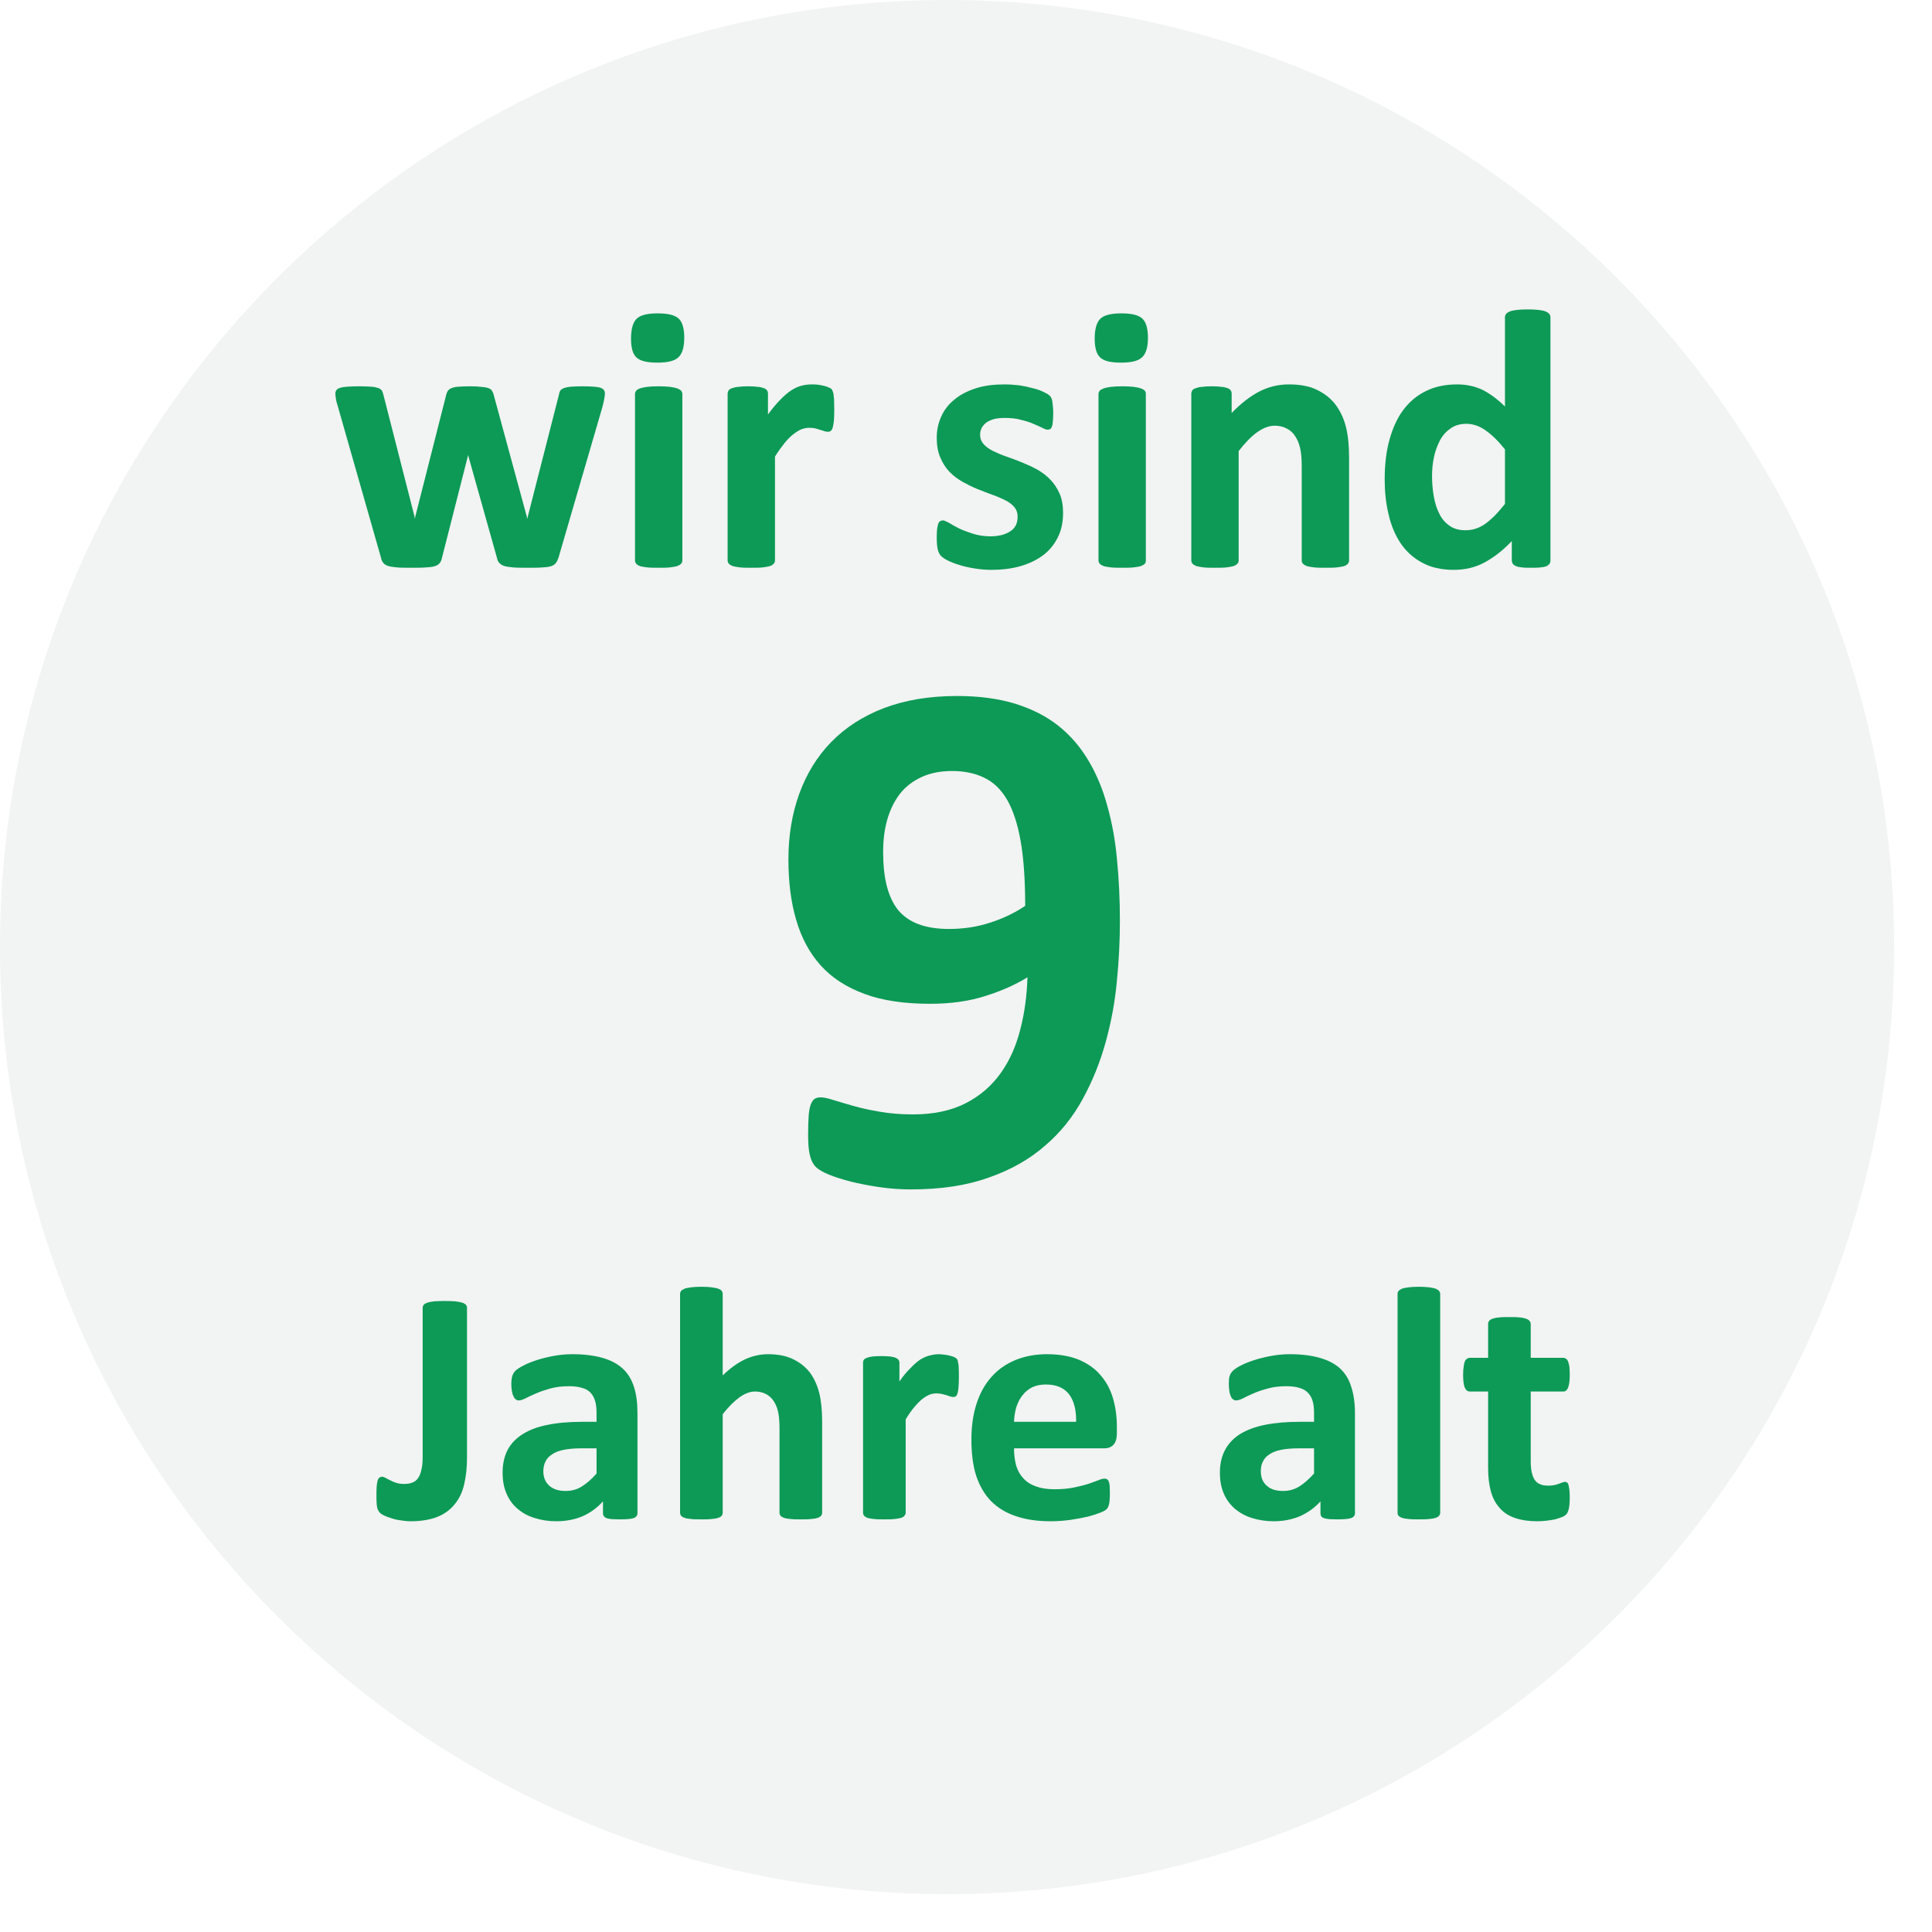
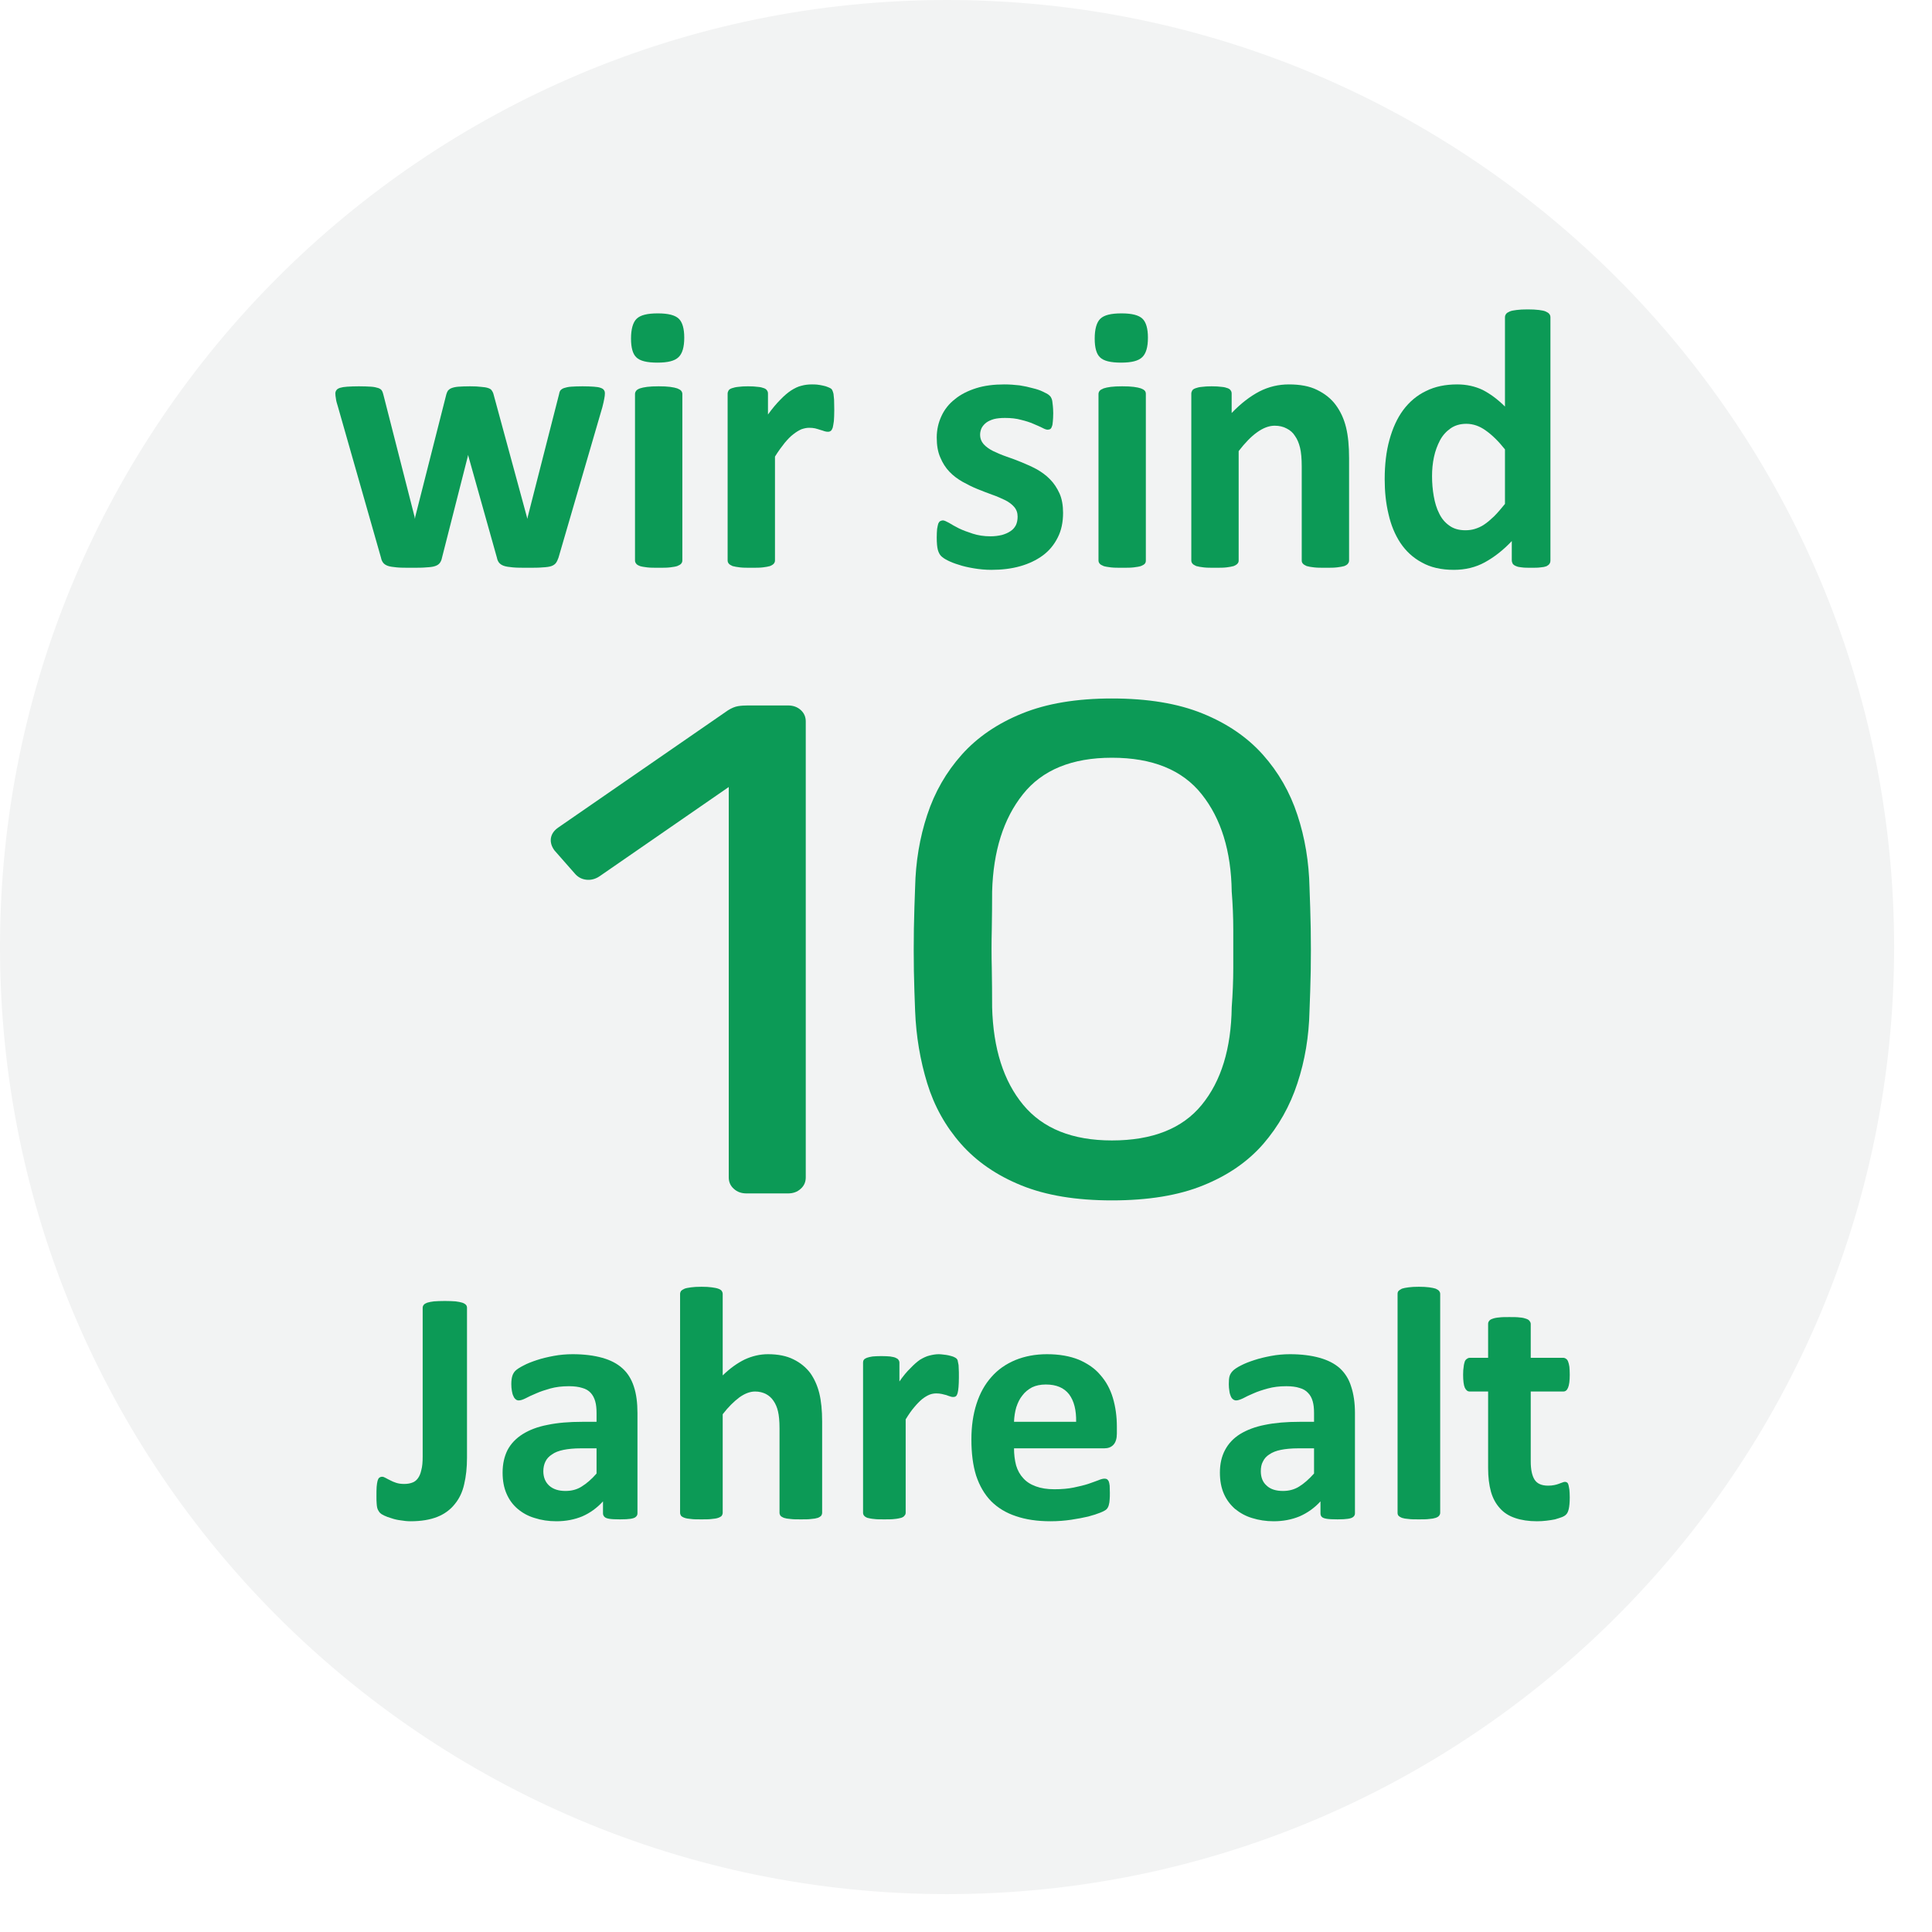
<svg xmlns="http://www.w3.org/2000/svg" width="102" height="102" viewBox="0 0 102 102" version="1.1">
  <g id="Circle/Ellipse" transform="matrix(1.886792 0 0 3.125 -50 -76.5625)">
    <path fill="#f2f3f3" fill-rule="evenodd" d="M26.5 40.5 C26.5 31.67 38.38 24.5 53 24.5 C67.62 24.5 79.5 31.67 79.5 40.5 C79.5 49.33 67.62 56.5 53 56.5 C38.38 56.5 26.5 49.33 26.5 40.5 Z" />
-   </g>
-   <g transform="matrix(1 0 0 1 39.625 32.5)">
-     <g transform="matrix(1 0 0 1 0.75 -0.125)">
-       <path fill="#0c9a56" d="M18.75 16.25 C18.75 17.27 18.7 18.33 18.59 19.43 C18.49 20.52 18.29 21.59 18 22.64 C17.71 23.69 17.31 24.69 16.79 25.64 C16.28 26.58 15.62 27.41 14.8 28.11 C13.99 28.82 13.01 29.38 11.84 29.79 C10.68 30.21 9.31 30.42 7.72 30.42 C7.17 30.42 6.61 30.38 6.06 30.3 C5.51 30.22 5 30.12 4.55 30.01 C4.1 29.89 3.71 29.77 3.39 29.64 C3.07 29.51 2.84 29.37 2.7 29.24 C2.56 29.1 2.45 28.9 2.39 28.64 C2.32 28.38 2.29 28.02 2.29 27.55 C2.29 27.12 2.3 26.78 2.32 26.52 C2.34 26.26 2.38 26.05 2.44 25.91 C2.5 25.77 2.57 25.67 2.65 25.63 C2.74 25.58 2.84 25.56 2.96 25.56 C3.12 25.56 3.34 25.61 3.62 25.7 C3.91 25.79 4.26 25.89 4.67 26.01 C5.09 26.13 5.55 26.23 6.08 26.32 C6.6 26.41 7.18 26.46 7.83 26.46 C8.92 26.46 9.85 26.26 10.61 25.87 C11.37 25.48 11.98 24.95 12.45 24.29 C12.93 23.62 13.27 22.85 13.49 21.98 C13.72 21.1 13.84 20.18 13.87 19.22 C13.26 19.6 12.53 19.93 11.67 20.2 C10.82 20.48 9.83 20.62 8.72 20.62 C7.37 20.62 6.21 20.45 5.27 20.1 C4.32 19.75 3.54 19.25 2.95 18.59 C2.36 17.93 1.93 17.13 1.66 16.19 C1.38 15.25 1.25 14.18 1.25 12.99 C1.25 11.74 1.44 10.59 1.82 9.54 C2.2 8.49 2.76 7.57 3.5 6.81 C4.25 6.04 5.17 5.44 6.29 5.01 C7.4 4.59 8.68 4.37 10.15 4.37 C11.32 4.37 12.35 4.51 13.23 4.78 C14.12 5.06 14.87 5.44 15.51 5.95 C16.14 6.45 16.67 7.07 17.09 7.78 C17.52 8.5 17.85 9.3 18.09 10.19 C18.34 11.07 18.51 12.02 18.6 13.04 C18.7 14.07 18.75 15.13 18.75 16.25 Z M13.75 15.45 C13.75 14.09 13.67 12.95 13.51 12.03 C13.35 11.12 13.11 10.39 12.79 9.84 C12.47 9.29 12.06 8.91 11.58 8.68 C11.1 8.45 10.54 8.33 9.9 8.33 C9.27 8.33 8.73 8.44 8.28 8.65 C7.82 8.86 7.44 9.15 7.14 9.53 C6.84 9.92 6.62 10.37 6.47 10.89 C6.32 11.41 6.25 11.98 6.25 12.6 C6.25 13.28 6.31 13.87 6.44 14.39 C6.57 14.9 6.77 15.33 7.04 15.67 C7.32 16 7.67 16.25 8.12 16.42 C8.56 16.58 9.09 16.67 9.72 16.67 C10.49 16.67 11.23 16.56 11.92 16.33 C12.6 16.11 13.22 15.81 13.75 15.45 Z" />
-     </g>
  </g>
  <g transform="matrix(1 0 0 1 17.375 14.875)">
    <path fill="#0c9a56" d="M14.56 5.9 C14.56 5.97 14.55 6.06 14.53 6.16 C14.51 6.27 14.48 6.42 14.43 6.61 L12.11 14.57 C12.07 14.68 12.03 14.77 11.98 14.84 C11.93 14.91 11.85 14.97 11.74 15.01 C11.63 15.05 11.47 15.07 11.27 15.08 C11.07 15.1 10.81 15.1 10.49 15.1 C10.17 15.1 9.91 15.1 9.7 15.08 C9.5 15.06 9.34 15.04 9.23 15 C9.11 14.96 9.03 14.9 8.97 14.83 C8.92 14.76 8.88 14.68 8.86 14.57 L7.36 9.23 L7.34 9.14 L7.32 9.23 L5.96 14.57 C5.94 14.68 5.9 14.77 5.85 14.84 C5.8 14.91 5.72 14.97 5.6 15.01 C5.49 15.05 5.33 15.07 5.13 15.08 C4.93 15.1 4.67 15.1 4.35 15.1 C4.03 15.1 3.76 15.1 3.57 15.08 C3.37 15.06 3.21 15.04 3.1 15 C2.99 14.96 2.9 14.9 2.85 14.83 C2.8 14.76 2.76 14.68 2.74 14.57 L0.47 6.61 C0.41 6.42 0.37 6.28 0.36 6.17 C0.34 6.06 0.33 5.97 0.33 5.9 C0.33 5.83 0.35 5.77 0.39 5.72 C0.42 5.67 0.49 5.63 0.58 5.6 C0.68 5.57 0.8 5.55 0.96 5.54 C1.12 5.53 1.33 5.52 1.57 5.52 C1.83 5.52 2.04 5.53 2.21 5.54 C2.37 5.55 2.5 5.58 2.59 5.61 C2.68 5.64 2.75 5.69 2.78 5.74 C2.82 5.8 2.84 5.87 2.86 5.94 L4.51 12.4 L4.53 12.52 L4.55 12.4 L6.19 5.94 C6.21 5.87 6.24 5.8 6.28 5.74 C6.33 5.69 6.39 5.64 6.48 5.61 C6.56 5.58 6.68 5.55 6.84 5.54 C6.99 5.53 7.19 5.52 7.44 5.52 C7.68 5.52 7.88 5.53 8.03 5.55 C8.18 5.56 8.3 5.58 8.39 5.61 C8.48 5.64 8.55 5.68 8.58 5.73 C8.62 5.78 8.65 5.84 8.67 5.9 L10.44 12.41 L10.47 12.52 L10.49 12.4 L12.14 5.94 C12.15 5.87 12.17 5.8 12.21 5.74 C12.25 5.69 12.32 5.64 12.41 5.61 C12.5 5.58 12.63 5.55 12.78 5.54 C12.94 5.53 13.14 5.52 13.38 5.52 C13.62 5.52 13.82 5.53 13.97 5.54 C14.13 5.55 14.25 5.57 14.33 5.6 C14.42 5.63 14.48 5.67 14.51 5.72 C14.55 5.77 14.56 5.83 14.56 5.9 Z" />
    <path fill="#0c9a56" d="M18.65 14.71 C18.65 14.78 18.63 14.83 18.59 14.88 C18.55 14.93 18.48 14.97 18.38 15.01 C18.29 15.04 18.16 15.06 18 15.08 C17.84 15.1 17.64 15.1 17.4 15.1 C17.15 15.1 16.95 15.1 16.79 15.08 C16.63 15.06 16.5 15.04 16.41 15.01 C16.31 14.97 16.24 14.93 16.21 14.88 C16.17 14.83 16.15 14.78 16.15 14.71 L16.15 5.93 C16.15 5.87 16.17 5.81 16.21 5.76 C16.24 5.71 16.31 5.67 16.41 5.63 C16.5 5.6 16.63 5.57 16.79 5.55 C16.95 5.53 17.15 5.52 17.4 5.52 C17.64 5.52 17.84 5.53 18 5.55 C18.16 5.57 18.29 5.6 18.38 5.63 C18.48 5.67 18.55 5.71 18.59 5.76 C18.63 5.81 18.65 5.87 18.65 5.93 Z M18.75 2.95 C18.75 3.45 18.65 3.79 18.45 3.98 C18.25 4.18 17.88 4.27 17.33 4.27 C16.78 4.27 16.41 4.18 16.22 3.99 C16.03 3.81 15.94 3.48 15.94 3 C15.94 2.5 16.04 2.15 16.23 1.96 C16.43 1.76 16.8 1.67 17.35 1.67 C17.9 1.67 18.26 1.76 18.46 1.95 C18.65 2.13 18.75 2.47 18.75 2.95 Z" />
    <path fill="#0c9a56" d="M26.67 6.78 C26.67 7.01 26.66 7.2 26.65 7.35 C26.63 7.5 26.61 7.61 26.59 7.7 C26.56 7.78 26.53 7.84 26.49 7.87 C26.44 7.91 26.39 7.92 26.33 7.92 C26.27 7.92 26.22 7.91 26.15 7.89 C26.09 7.87 26.01 7.84 25.93 7.82 C25.85 7.79 25.76 7.77 25.66 7.74 C25.57 7.72 25.46 7.71 25.34 7.71 C25.21 7.71 25.07 7.74 24.93 7.79 C24.8 7.85 24.66 7.93 24.51 8.05 C24.36 8.16 24.21 8.32 24.05 8.51 C23.89 8.71 23.72 8.94 23.54 9.23 L23.54 14.71 C23.54 14.78 23.52 14.83 23.48 14.88 C23.44 14.93 23.37 14.97 23.28 15.01 C23.18 15.04 23.06 15.06 22.9 15.08 C22.74 15.1 22.54 15.1 22.29 15.1 C22.05 15.1 21.84 15.1 21.69 15.08 C21.53 15.06 21.4 15.04 21.3 15.01 C21.21 14.97 21.14 14.93 21.1 14.88 C21.06 14.83 21.04 14.78 21.04 14.71 L21.04 5.91 C21.04 5.85 21.06 5.79 21.09 5.74 C21.12 5.69 21.18 5.65 21.27 5.62 C21.36 5.59 21.47 5.56 21.6 5.55 C21.74 5.53 21.91 5.52 22.11 5.52 C22.32 5.52 22.5 5.53 22.64 5.55 C22.78 5.56 22.88 5.59 22.96 5.62 C23.04 5.65 23.09 5.69 23.12 5.74 C23.16 5.79 23.17 5.85 23.17 5.91 L23.17 7.01 C23.4 6.69 23.62 6.43 23.82 6.23 C24.02 6.02 24.21 5.86 24.39 5.74 C24.58 5.62 24.76 5.53 24.94 5.49 C25.12 5.44 25.3 5.42 25.49 5.42 C25.57 5.42 25.66 5.42 25.76 5.43 C25.86 5.44 25.96 5.46 26.06 5.48 C26.17 5.5 26.26 5.53 26.33 5.56 C26.41 5.59 26.47 5.62 26.51 5.65 C26.54 5.68 26.57 5.72 26.58 5.76 C26.6 5.8 26.61 5.85 26.63 5.92 C26.64 5.98 26.65 6.09 26.66 6.22 C26.66 6.36 26.67 6.54 26.67 6.78 Z" />
    <path fill="#0c9a56" d="M38.75 12.2 C38.75 12.69 38.66 13.13 38.47 13.5 C38.28 13.88 38.02 14.2 37.68 14.45 C37.34 14.7 36.94 14.89 36.48 15.02 C36.02 15.15 35.51 15.21 34.97 15.21 C34.65 15.21 34.33 15.18 34.04 15.13 C33.74 15.08 33.47 15.02 33.24 14.94 C33 14.87 32.81 14.79 32.65 14.71 C32.49 14.63 32.38 14.55 32.31 14.48 C32.24 14.41 32.18 14.3 32.14 14.16 C32.1 14.01 32.08 13.79 32.08 13.5 C32.08 13.32 32.09 13.16 32.1 13.05 C32.12 12.93 32.14 12.84 32.16 12.77 C32.19 12.71 32.22 12.66 32.26 12.64 C32.3 12.62 32.35 12.6 32.41 12.6 C32.48 12.6 32.58 12.65 32.73 12.73 C32.87 12.82 33.04 12.91 33.25 13.02 C33.46 13.12 33.7 13.21 33.98 13.3 C34.26 13.39 34.57 13.44 34.92 13.44 C35.15 13.44 35.34 13.41 35.52 13.37 C35.69 13.32 35.84 13.26 35.97 13.17 C36.1 13.09 36.19 12.98 36.26 12.85 C36.32 12.72 36.35 12.57 36.35 12.4 C36.35 12.2 36.29 12.03 36.17 11.89 C36.05 11.75 35.89 11.63 35.69 11.53 C35.48 11.43 35.26 11.33 35 11.24 C34.75 11.15 34.49 11.05 34.22 10.94 C33.95 10.83 33.69 10.7 33.44 10.56 C33.18 10.41 32.95 10.24 32.75 10.03 C32.55 9.82 32.39 9.57 32.27 9.28 C32.14 8.99 32.08 8.64 32.08 8.23 C32.08 7.81 32.17 7.43 32.33 7.09 C32.49 6.74 32.73 6.44 33.04 6.2 C33.34 5.95 33.72 5.76 34.16 5.62 C34.6 5.48 35.1 5.42 35.65 5.42 C35.92 5.42 36.19 5.44 36.45 5.47 C36.71 5.51 36.94 5.56 37.15 5.62 C37.36 5.67 37.54 5.73 37.68 5.8 C37.82 5.87 37.93 5.92 37.99 5.97 C38.05 6.02 38.1 6.07 38.12 6.12 C38.15 6.17 38.17 6.23 38.18 6.3 C38.19 6.36 38.2 6.45 38.21 6.55 C38.22 6.66 38.23 6.78 38.23 6.94 C38.23 7.12 38.22 7.26 38.21 7.37 C38.2 7.49 38.19 7.58 38.16 7.64 C38.14 7.71 38.11 7.75 38.07 7.78 C38.03 7.8 37.98 7.81 37.93 7.81 C37.87 7.81 37.78 7.78 37.65 7.71 C37.53 7.65 37.37 7.58 37.18 7.5 C37 7.42 36.78 7.35 36.53 7.29 C36.28 7.22 36 7.19 35.68 7.19 C35.46 7.19 35.26 7.21 35.1 7.25 C34.93 7.3 34.8 7.36 34.69 7.44 C34.59 7.52 34.51 7.61 34.45 7.72 C34.4 7.83 34.37 7.95 34.37 8.07 C34.37 8.28 34.44 8.44 34.56 8.58 C34.69 8.72 34.86 8.84 35.06 8.94 C35.27 9.04 35.5 9.14 35.76 9.23 C36.03 9.32 36.29 9.42 36.56 9.53 C36.83 9.64 37.1 9.76 37.36 9.9 C37.62 10.05 37.86 10.22 38.06 10.43 C38.27 10.64 38.43 10.89 38.56 11.17 C38.69 11.46 38.75 11.81 38.75 12.2 Z" />
    <path fill="#0c9a56" d="M43.12 14.71 C43.12 14.78 43.11 14.83 43.07 14.88 C43.03 14.93 42.96 14.97 42.86 15.01 C42.77 15.04 42.64 15.06 42.48 15.08 C42.32 15.1 42.12 15.1 41.87 15.1 C41.63 15.1 41.43 15.1 41.27 15.08 C41.11 15.06 40.98 15.04 40.89 15.01 C40.79 14.97 40.72 14.93 40.68 14.88 C40.64 14.83 40.62 14.78 40.62 14.71 L40.62 5.93 C40.62 5.87 40.64 5.81 40.68 5.76 C40.72 5.71 40.79 5.67 40.89 5.63 C40.98 5.6 41.11 5.57 41.27 5.55 C41.43 5.53 41.63 5.52 41.87 5.52 C42.12 5.52 42.32 5.53 42.48 5.55 C42.64 5.57 42.77 5.6 42.86 5.63 C42.96 5.67 43.03 5.71 43.07 5.76 C43.11 5.81 43.12 5.87 43.12 5.93 Z M43.23 2.95 C43.23 3.45 43.13 3.79 42.93 3.98 C42.73 4.18 42.36 4.27 41.81 4.27 C41.26 4.27 40.89 4.18 40.7 3.99 C40.51 3.81 40.42 3.48 40.42 3 C40.42 2.5 40.52 2.15 40.71 1.96 C40.91 1.76 41.28 1.67 41.83 1.67 C42.38 1.67 42.74 1.76 42.94 1.95 C43.13 2.13 43.23 2.47 43.23 2.95 Z" />
    <path fill="#0c9a56" d="M53.85 14.71 C53.85 14.78 53.83 14.83 53.79 14.88 C53.76 14.93 53.69 14.97 53.6 15.01 C53.5 15.04 53.37 15.06 53.21 15.08 C53.05 15.1 52.85 15.1 52.61 15.1 C52.36 15.1 52.16 15.1 52 15.08 C51.83 15.06 51.71 15.04 51.61 15.01 C51.52 14.97 51.45 14.93 51.41 14.88 C51.37 14.84 51.35 14.78 51.35 14.72 L51.35 9.76 C51.35 9.34 51.32 9 51.26 8.76 C51.2 8.52 51.12 8.32 51 8.15 C50.89 7.97 50.74 7.84 50.56 7.75 C50.38 7.65 50.16 7.6 49.92 7.6 C49.62 7.6 49.31 7.72 48.99 7.95 C48.68 8.17 48.36 8.5 48.02 8.94 L48.02 14.72 C48.02 14.78 48 14.84 47.96 14.88 C47.92 14.93 47.85 14.97 47.76 15.01 C47.66 15.04 47.53 15.06 47.38 15.08 C47.22 15.1 47.02 15.1 46.77 15.1 C46.53 15.1 46.32 15.1 46.17 15.08 C46.01 15.06 45.88 15.04 45.78 15.01 C45.69 14.97 45.62 14.93 45.58 14.88 C45.54 14.83 45.52 14.78 45.52 14.71 L45.52 5.91 C45.52 5.85 45.54 5.79 45.57 5.74 C45.6 5.69 45.66 5.65 45.75 5.62 C45.83 5.59 45.94 5.56 46.08 5.55 C46.22 5.53 46.39 5.52 46.59 5.52 C46.8 5.52 46.98 5.53 47.12 5.55 C47.26 5.56 47.36 5.59 47.44 5.62 C47.52 5.65 47.57 5.69 47.6 5.74 C47.64 5.79 47.65 5.85 47.65 5.91 L47.65 6.93 C48.13 6.43 48.62 6.05 49.12 5.79 C49.61 5.54 50.13 5.42 50.67 5.42 C51.26 5.42 51.76 5.51 52.16 5.71 C52.57 5.91 52.9 6.17 53.15 6.51 C53.4 6.85 53.58 7.24 53.69 7.69 C53.8 8.14 53.85 8.68 53.85 9.31 Z" />
    <path fill="#0c9a56" d="M64.48 14.71 C64.48 14.79 64.46 14.85 64.43 14.89 C64.4 14.94 64.34 14.98 64.27 15.02 C64.19 15.05 64.09 15.07 63.96 15.08 C63.83 15.1 63.66 15.1 63.47 15.1 C63.27 15.1 63.1 15.1 62.97 15.08 C62.85 15.07 62.74 15.05 62.66 15.01 C62.58 14.98 62.53 14.94 62.49 14.89 C62.46 14.83 62.44 14.77 62.44 14.7 L62.44 13.69 C61.99 14.17 61.51 14.54 61.02 14.81 C60.53 15.08 59.98 15.21 59.38 15.21 C58.71 15.21 58.15 15.08 57.69 14.82 C57.22 14.57 56.85 14.22 56.56 13.79 C56.27 13.35 56.06 12.84 55.93 12.26 C55.79 11.68 55.73 11.07 55.73 10.43 C55.73 9.66 55.81 8.96 55.98 8.35 C56.15 7.73 56.39 7.2 56.71 6.77 C57.03 6.34 57.43 6 57.91 5.77 C58.39 5.53 58.94 5.42 59.56 5.42 C60.05 5.42 60.5 5.52 60.9 5.71 C61.29 5.91 61.69 6.2 62.08 6.59 L62.08 1.88 C62.08 1.81 62.1 1.75 62.14 1.7 C62.17 1.65 62.24 1.61 62.33 1.57 C62.42 1.53 62.54 1.51 62.7 1.49 C62.85 1.47 63.04 1.46 63.28 1.46 C63.52 1.46 63.71 1.47 63.87 1.49 C64.02 1.51 64.14 1.53 64.23 1.57 C64.32 1.61 64.38 1.65 64.42 1.7 C64.46 1.75 64.48 1.81 64.48 1.88 Z M62.08 8.85 C61.73 8.41 61.39 8.08 61.06 7.85 C60.74 7.62 60.4 7.5 60.04 7.5 C59.72 7.5 59.44 7.58 59.21 7.74 C58.98 7.9 58.79 8.11 58.65 8.37 C58.51 8.64 58.4 8.93 58.33 9.26 C58.26 9.59 58.23 9.92 58.23 10.26 C58.23 10.63 58.26 10.98 58.32 11.32 C58.38 11.66 58.47 11.97 58.61 12.24 C58.74 12.51 58.92 12.72 59.15 12.88 C59.37 13.04 59.65 13.12 59.99 13.12 C60.16 13.12 60.33 13.1 60.49 13.05 C60.65 13 60.82 12.93 60.98 12.82 C61.15 12.71 61.32 12.56 61.5 12.39 C61.68 12.21 61.87 11.99 62.08 11.73 Z" />
  </g>
+   <path transform="matrix(0.586706 0 0 0.525761 28.08367 28.59557)" fill="#0c9a56" d="M19.32 65.45 C18.85 65.45 18.47 65.3 18.17 64.99 C17.86 64.69 17.71 64.3 17.71 63.84 L17.71 24.64 L6.09 33.6 C5.72 33.88 5.32 34 4.9 33.95 C4.48 33.9 4.13 33.69 3.85 33.32 L2.03 31.01 C1.75 30.59 1.65 30.17 1.71 29.75 C1.78 29.33 2.01 28.98 2.38 28.7 L17.64 16.94 C17.97 16.71 18.27 16.57 18.55 16.52 C18.83 16.47 19.13 16.45 19.46 16.45 L23.03 16.45 C23.5 16.45 23.88 16.6 24.18 16.9 C24.49 17.21 24.64 17.59 24.64 18.06 L24.64 63.84 C24.64 64.3 24.49 64.69 24.18 64.99 C23.88 65.3 23.5 65.45 23.03 65.45 Z M52.19 66.15 C48.97 66.15 46.25 65.65 44.03 64.64 C41.82 63.64 40.01 62.25 38.61 60.48 C37.21 58.71 36.2 56.68 35.57 54.39 C34.94 52.1 34.57 49.68 34.48 47.11 C34.43 45.85 34.4 44.52 34.37 43.12 C34.35 41.72 34.35 40.29 34.37 38.85 C34.4 37.4 34.43 36.03 34.48 34.72 C34.53 32.16 34.89 29.73 35.57 27.44 C36.24 25.16 37.28 23.14 38.68 21.39 C40.08 19.64 41.89 18.26 44.1 17.26 C46.32 16.25 49.02 15.75 52.19 15.75 C55.41 15.75 58.13 16.25 60.35 17.26 C62.56 18.26 64.37 19.64 65.77 21.39 C67.17 23.14 68.21 25.16 68.88 27.44 C69.56 29.73 69.92 32.16 69.97 34.72 C70.02 36.03 70.05 37.4 70.08 38.85 C70.1 40.29 70.1 41.72 70.08 43.12 C70.05 44.52 70.02 45.85 69.97 47.11 C69.92 49.68 69.56 52.1 68.88 54.39 C68.21 56.68 67.18 58.71 65.81 60.48 C64.43 62.25 62.63 63.64 60.41 64.64 C58.2 65.65 55.45 66.15 52.19 66.15 Z M52.19 60.13 C55.83 60.13 58.53 58.94 60.27 56.56 C62.02 54.18 62.92 50.91 62.97 46.76 C63.06 45.41 63.11 44.09 63.11 42.81 C63.11 41.52 63.11 40.24 63.11 38.95 C63.11 37.67 63.06 36.4 62.97 35.14 C62.92 31.08 62.02 27.82 60.27 25.37 C58.53 22.92 55.83 21.7 52.19 21.7 C48.6 21.7 45.92 22.92 44.18 25.37 C42.43 27.82 41.51 31.08 41.41 35.14 C41.41 36.4 41.4 37.67 41.38 38.95 C41.35 40.24 41.35 41.52 41.38 42.81 C41.4 44.09 41.41 45.41 41.41 46.76 C41.51 50.91 42.44 54.18 44.21 56.56 C45.98 58.94 48.64 60.13 52.19 60.13 Z" />
  <g transform="matrix(1 0 0 1 19.875 66.625)">
    <path fill="#0c9a56" d="M4.78 10.34 C4.78 10.86 4.73 11.32 4.63 11.74 C4.54 12.15 4.37 12.5 4.13 12.79 C3.9 13.08 3.59 13.31 3.21 13.46 C2.83 13.61 2.36 13.69 1.8 13.69 C1.62 13.69 1.45 13.67 1.27 13.64 C1.1 13.62 0.93 13.58 0.79 13.53 C0.64 13.49 0.52 13.44 0.41 13.39 C0.3 13.34 0.23 13.29 0.2 13.26 C0.16 13.22 0.13 13.18 0.11 13.14 C0.08 13.1 0.06 13.05 0.04 12.98 C0.03 12.92 0.01 12.83 0.01 12.74 C0 12.64 0 12.52 0 12.37 C0 12.17 0 12.01 0.01 11.87 C0.02 11.74 0.04 11.63 0.06 11.55 C0.08 11.48 0.11 11.42 0.15 11.39 C0.19 11.36 0.24 11.34 0.3 11.34 C0.35 11.34 0.41 11.36 0.48 11.4 C0.56 11.44 0.64 11.49 0.73 11.53 C0.82 11.58 0.92 11.62 1.04 11.66 C1.16 11.7 1.3 11.72 1.46 11.72 C1.62 11.72 1.76 11.7 1.89 11.65 C2.01 11.61 2.11 11.53 2.19 11.42 C2.27 11.31 2.33 11.17 2.37 10.98 C2.42 10.8 2.44 10.57 2.44 10.28 L2.44 2.42 C2.44 2.36 2.46 2.31 2.5 2.26 C2.53 2.22 2.6 2.18 2.68 2.15 C2.77 2.12 2.89 2.1 3.04 2.08 C3.2 2.07 3.38 2.06 3.61 2.06 C3.83 2.06 4.02 2.07 4.17 2.08 C4.32 2.1 4.44 2.12 4.53 2.15 C4.62 2.18 4.68 2.22 4.72 2.26 C4.76 2.3 4.78 2.36 4.78 2.41 Z" />
    <path fill="#0c9a56" d="M13.78 13.27 C13.78 13.35 13.75 13.41 13.69 13.46 C13.64 13.51 13.54 13.54 13.42 13.56 C13.29 13.58 13.11 13.59 12.86 13.59 C12.6 13.59 12.41 13.58 12.29 13.56 C12.17 13.54 12.09 13.51 12.04 13.46 C11.99 13.41 11.96 13.35 11.96 13.27 L11.96 12.64 C11.64 12.99 11.28 13.25 10.87 13.43 C10.46 13.6 10 13.69 9.5 13.69 C9.08 13.69 8.7 13.63 8.36 13.52 C8.01 13.42 7.71 13.25 7.46 13.04 C7.2 12.82 7.01 12.56 6.87 12.24 C6.73 11.92 6.66 11.55 6.66 11.12 C6.66 10.66 6.75 10.27 6.92 9.93 C7.1 9.59 7.37 9.31 7.72 9.09 C8.07 8.87 8.51 8.7 9.04 8.6 C9.56 8.49 10.17 8.44 10.86 8.44 L11.62 8.44 L11.62 7.98 C11.62 7.74 11.6 7.53 11.55 7.36 C11.5 7.18 11.42 7.03 11.31 6.91 C11.2 6.79 11.05 6.7 10.86 6.65 C10.67 6.59 10.44 6.56 10.16 6.56 C9.8 6.56 9.47 6.6 9.18 6.68 C8.9 6.76 8.65 6.84 8.43 6.94 C8.21 7.03 8.02 7.12 7.87 7.2 C7.73 7.27 7.61 7.31 7.51 7.31 C7.45 7.31 7.39 7.29 7.35 7.25 C7.3 7.21 7.26 7.16 7.23 7.08 C7.19 7.01 7.17 6.92 7.15 6.81 C7.13 6.7 7.12 6.58 7.12 6.45 C7.12 6.27 7.14 6.13 7.17 6.03 C7.2 5.93 7.25 5.83 7.33 5.75 C7.41 5.67 7.56 5.57 7.76 5.47 C7.96 5.36 8.2 5.27 8.47 5.18 C8.74 5.09 9.04 5.02 9.36 4.96 C9.68 4.9 10.02 4.87 10.36 4.87 C10.97 4.87 11.49 4.94 11.92 5.06 C12.35 5.18 12.7 5.36 12.98 5.61 C13.26 5.86 13.46 6.18 13.59 6.58 C13.72 6.97 13.78 7.44 13.78 7.98 Z M11.62 9.84 L10.79 9.84 C10.43 9.84 10.13 9.87 9.88 9.92 C9.63 9.97 9.42 10.05 9.27 10.16 C9.11 10.26 8.99 10.39 8.92 10.54 C8.85 10.68 8.81 10.86 8.81 11.05 C8.81 11.37 8.92 11.63 9.12 11.81 C9.33 12 9.62 12.09 9.98 12.09 C10.29 12.09 10.58 12.02 10.83 11.86 C11.09 11.7 11.36 11.47 11.62 11.17 Z" />
    <path fill="#0c9a56" d="M23.53 13.24 C23.53 13.3 23.51 13.35 23.48 13.4 C23.44 13.44 23.38 13.48 23.3 13.51 C23.21 13.54 23.1 13.56 22.95 13.57 C22.81 13.59 22.63 13.59 22.41 13.59 C22.19 13.59 22.01 13.59 21.86 13.57 C21.71 13.56 21.6 13.54 21.51 13.51 C21.43 13.48 21.37 13.44 21.33 13.4 C21.3 13.35 21.28 13.3 21.28 13.24 L21.28 8.78 C21.28 8.4 21.25 8.1 21.2 7.89 C21.15 7.67 21.07 7.49 20.96 7.33 C20.86 7.18 20.73 7.06 20.56 6.97 C20.4 6.89 20.21 6.84 19.99 6.84 C19.72 6.84 19.44 6.95 19.16 7.15 C18.88 7.36 18.58 7.65 18.28 8.04 L18.28 13.24 C18.28 13.3 18.26 13.35 18.23 13.4 C18.19 13.44 18.13 13.48 18.04 13.51 C17.96 13.54 17.84 13.56 17.7 13.57 C17.56 13.59 17.38 13.59 17.16 13.59 C16.94 13.59 16.75 13.59 16.61 13.57 C16.47 13.56 16.35 13.54 16.27 13.51 C16.18 13.48 16.12 13.44 16.08 13.4 C16.05 13.35 16.03 13.3 16.03 13.24 L16.03 1.69 C16.03 1.63 16.05 1.58 16.08 1.53 C16.12 1.49 16.18 1.45 16.27 1.41 C16.35 1.38 16.47 1.36 16.61 1.34 C16.75 1.32 16.94 1.31 17.16 1.31 C17.38 1.31 17.56 1.32 17.7 1.34 C17.84 1.36 17.96 1.38 18.04 1.41 C18.13 1.44 18.19 1.48 18.23 1.53 C18.26 1.58 18.28 1.63 18.28 1.69 L18.28 5.99 C18.66 5.62 19.05 5.34 19.44 5.15 C19.83 4.97 20.24 4.87 20.67 4.87 C21.2 4.87 21.65 4.96 22.01 5.14 C22.38 5.32 22.67 5.56 22.9 5.86 C23.12 6.17 23.28 6.53 23.38 6.93 C23.48 7.34 23.53 7.84 23.53 8.42 Z" />
    <path fill="#0c9a56" d="M30.75 6.1 C30.75 6.31 30.74 6.48 30.73 6.61 C30.72 6.75 30.7 6.85 30.68 6.93 C30.66 7 30.63 7.06 30.59 7.09 C30.55 7.12 30.5 7.13 30.44 7.13 C30.4 7.13 30.34 7.12 30.29 7.1 C30.23 7.08 30.16 7.06 30.09 7.03 C30.02 7.01 29.94 6.99 29.85 6.97 C29.76 6.95 29.66 6.94 29.56 6.94 C29.44 6.94 29.31 6.96 29.19 7.01 C29.07 7.06 28.94 7.14 28.81 7.24 C28.68 7.35 28.54 7.49 28.4 7.66 C28.25 7.83 28.1 8.05 27.94 8.31 L27.94 13.24 C27.94 13.3 27.92 13.35 27.88 13.39 C27.85 13.44 27.79 13.48 27.7 13.51 C27.61 13.53 27.5 13.56 27.36 13.57 C27.21 13.59 27.03 13.59 26.81 13.59 C26.59 13.59 26.41 13.59 26.27 13.57 C26.12 13.56 26.01 13.53 25.92 13.51 C25.84 13.48 25.78 13.44 25.74 13.39 C25.71 13.35 25.69 13.3 25.69 13.24 L25.69 5.32 C25.69 5.26 25.7 5.21 25.73 5.17 C25.76 5.12 25.82 5.09 25.89 5.06 C25.97 5.03 26.07 5.01 26.19 4.99 C26.31 4.98 26.47 4.97 26.65 4.97 C26.84 4.97 27 4.98 27.12 4.99 C27.25 5.01 27.35 5.03 27.41 5.06 C27.48 5.09 27.53 5.12 27.56 5.17 C27.59 5.21 27.61 5.26 27.61 5.32 L27.61 6.31 C27.81 6.02 28 5.79 28.19 5.61 C28.37 5.42 28.54 5.27 28.7 5.16 C28.87 5.06 29.03 4.98 29.2 4.94 C29.36 4.9 29.52 4.87 29.69 4.87 C29.76 4.87 29.85 4.88 29.93 4.89 C30.02 4.9 30.11 4.91 30.2 4.93 C30.3 4.95 30.38 4.98 30.45 5 C30.52 5.03 30.57 5.06 30.6 5.08 C30.64 5.11 30.66 5.15 30.68 5.18 C30.69 5.22 30.7 5.26 30.71 5.33 C30.73 5.39 30.74 5.48 30.74 5.6 C30.75 5.72 30.75 5.89 30.75 6.1 Z" />
    <path fill="#0c9a56" d="M39.09 9.06 C39.09 9.32 39.03 9.52 38.91 9.65 C38.79 9.78 38.63 9.84 38.42 9.84 L33.66 9.84 C33.66 10.17 33.7 10.47 33.77 10.74 C33.85 11.01 33.98 11.24 34.15 11.42 C34.32 11.61 34.54 11.75 34.82 11.85 C35.09 11.95 35.41 12 35.79 12 C36.18 12 36.52 11.97 36.81 11.91 C37.1 11.85 37.35 11.79 37.57 11.72 C37.78 11.65 37.96 11.58 38.1 11.53 C38.24 11.47 38.35 11.44 38.44 11.44 C38.49 11.44 38.53 11.45 38.57 11.47 C38.6 11.49 38.63 11.53 38.66 11.58 C38.68 11.64 38.7 11.71 38.71 11.81 C38.71 11.91 38.72 12.04 38.72 12.19 C38.72 12.32 38.72 12.43 38.71 12.53 C38.7 12.62 38.7 12.7 38.68 12.76 C38.67 12.83 38.65 12.89 38.63 12.93 C38.61 12.98 38.58 13.02 38.54 13.06 C38.5 13.1 38.4 13.16 38.23 13.23 C38.06 13.3 37.84 13.37 37.58 13.44 C37.32 13.5 37.02 13.56 36.68 13.61 C36.34 13.66 35.97 13.69 35.59 13.69 C34.89 13.69 34.28 13.6 33.76 13.42 C33.24 13.25 32.8 12.98 32.45 12.63 C32.1 12.27 31.84 11.82 31.66 11.28 C31.49 10.74 31.41 10.1 31.41 9.37 C31.41 8.67 31.5 8.05 31.68 7.49 C31.86 6.93 32.12 6.46 32.47 6.07 C32.81 5.68 33.23 5.39 33.73 5.18 C34.22 4.98 34.78 4.87 35.4 4.87 C36.05 4.87 36.61 4.97 37.08 5.16 C37.54 5.36 37.93 5.62 38.22 5.97 C38.52 6.31 38.74 6.71 38.88 7.18 C39.02 7.65 39.09 8.16 39.09 8.7 Z M36.94 8.44 C36.95 7.82 36.83 7.34 36.57 6.99 C36.3 6.64 35.89 6.47 35.34 6.47 C35.06 6.47 34.82 6.52 34.61 6.62 C34.41 6.73 34.23 6.87 34.1 7.05 C33.96 7.22 33.86 7.43 33.78 7.67 C33.71 7.91 33.67 8.17 33.66 8.44 Z" />
    <path fill="#0c9a56" d="M51.66 13.27 C51.66 13.35 51.63 13.41 51.57 13.46 C51.51 13.51 51.42 13.54 51.29 13.56 C51.17 13.58 50.98 13.59 50.74 13.59 C50.48 13.59 50.29 13.58 50.17 13.56 C50.05 13.54 49.96 13.51 49.91 13.46 C49.86 13.41 49.84 13.35 49.84 13.27 L49.84 12.64 C49.52 12.99 49.15 13.25 48.74 13.43 C48.33 13.6 47.87 13.69 47.37 13.69 C46.96 13.69 46.58 13.63 46.23 13.52 C45.89 13.42 45.59 13.25 45.33 13.04 C45.08 12.82 44.88 12.56 44.74 12.24 C44.6 11.92 44.53 11.55 44.53 11.12 C44.53 10.66 44.62 10.27 44.8 9.93 C44.98 9.59 45.24 9.31 45.59 9.09 C45.95 8.87 46.39 8.7 46.91 8.6 C47.44 8.49 48.04 8.44 48.74 8.44 L49.5 8.44 L49.5 7.98 C49.5 7.74 49.48 7.53 49.43 7.36 C49.38 7.18 49.3 7.03 49.18 6.91 C49.07 6.79 48.92 6.7 48.73 6.65 C48.55 6.59 48.31 6.56 48.04 6.56 C47.67 6.56 47.35 6.6 47.06 6.68 C46.77 6.76 46.52 6.84 46.3 6.94 C46.08 7.03 45.9 7.12 45.75 7.2 C45.6 7.27 45.48 7.31 45.39 7.31 C45.33 7.31 45.27 7.29 45.22 7.25 C45.17 7.21 45.13 7.16 45.1 7.08 C45.07 7.01 45.04 6.92 45.03 6.81 C45.01 6.7 45 6.58 45 6.45 C45 6.27 45.01 6.13 45.04 6.03 C45.07 5.93 45.13 5.83 45.21 5.75 C45.29 5.67 45.43 5.57 45.63 5.47 C45.84 5.36 46.07 5.27 46.35 5.18 C46.62 5.09 46.92 5.02 47.24 4.96 C47.56 4.9 47.89 4.87 48.23 4.87 C48.84 4.87 49.36 4.94 49.79 5.06 C50.22 5.18 50.58 5.36 50.86 5.61 C51.13 5.86 51.34 6.18 51.46 6.58 C51.59 6.97 51.66 7.44 51.66 7.98 Z M49.5 9.84 L48.66 9.84 C48.31 9.84 48 9.87 47.75 9.92 C47.5 9.97 47.3 10.05 47.14 10.16 C46.98 10.26 46.87 10.39 46.8 10.54 C46.72 10.68 46.69 10.86 46.69 11.05 C46.69 11.37 46.79 11.63 47 11.81 C47.2 12 47.49 12.09 47.86 12.09 C48.17 12.09 48.45 12.02 48.71 11.86 C48.97 11.7 49.23 11.47 49.5 11.17 Z" />
    <path fill="#0c9a56" d="M56.16 13.24 C56.16 13.3 56.14 13.35 56.1 13.4 C56.07 13.44 56.01 13.48 55.92 13.51 C55.83 13.54 55.72 13.56 55.58 13.57 C55.43 13.59 55.25 13.59 55.03 13.59 C54.81 13.59 54.63 13.59 54.49 13.57 C54.34 13.56 54.23 13.54 54.14 13.51 C54.06 13.48 54 13.44 53.96 13.4 C53.92 13.35 53.91 13.3 53.91 13.24 L53.91 1.69 C53.91 1.63 53.92 1.58 53.96 1.53 C54 1.49 54.06 1.45 54.14 1.41 C54.23 1.38 54.34 1.36 54.49 1.34 C54.63 1.32 54.81 1.31 55.03 1.31 C55.25 1.31 55.43 1.32 55.58 1.34 C55.72 1.36 55.83 1.38 55.92 1.41 C56.01 1.45 56.07 1.49 56.1 1.53 C56.14 1.58 56.16 1.63 56.16 1.69 Z" />
    <path fill="#0c9a56" d="M63 12.43 C63 12.69 62.98 12.89 62.95 13.03 C62.92 13.16 62.88 13.26 62.82 13.32 C62.77 13.38 62.69 13.43 62.59 13.47 C62.48 13.51 62.36 13.55 62.22 13.59 C62.08 13.62 61.93 13.64 61.77 13.66 C61.6 13.68 61.44 13.69 61.27 13.69 C60.83 13.69 60.44 13.63 60.12 13.52 C59.79 13.41 59.52 13.24 59.31 13 C59.1 12.77 58.94 12.48 58.84 12.13 C58.74 11.77 58.69 11.36 58.69 10.87 L58.69 6.84 L57.72 6.84 C57.61 6.84 57.53 6.78 57.46 6.64 C57.4 6.5 57.37 6.27 57.37 5.95 C57.37 5.78 57.38 5.64 57.4 5.53 C57.41 5.41 57.44 5.32 57.46 5.25 C57.49 5.18 57.53 5.14 57.58 5.11 C57.62 5.08 57.67 5.06 57.73 5.06 L58.69 5.06 L58.69 3.28 C58.69 3.22 58.7 3.17 58.74 3.12 C58.77 3.07 58.83 3.03 58.92 3 C59 2.97 59.12 2.94 59.27 2.93 C59.41 2.91 59.59 2.91 59.81 2.91 C60.03 2.91 60.21 2.91 60.36 2.93 C60.51 2.94 60.62 2.97 60.7 3 C60.79 3.03 60.85 3.07 60.88 3.12 C60.92 3.17 60.94 3.22 60.94 3.28 L60.94 5.06 L62.65 5.06 C62.71 5.06 62.76 5.08 62.8 5.11 C62.85 5.14 62.88 5.18 62.91 5.25 C62.94 5.32 62.96 5.41 62.98 5.53 C62.99 5.64 63 5.78 63 5.95 C63 6.27 62.97 6.5 62.91 6.64 C62.85 6.78 62.77 6.84 62.66 6.84 L60.94 6.84 L60.94 10.53 C60.94 10.96 61.01 11.28 61.14 11.49 C61.28 11.71 61.52 11.81 61.86 11.81 C61.98 11.81 62.09 11.8 62.18 11.78 C62.27 11.76 62.36 11.74 62.43 11.71 C62.5 11.68 62.57 11.66 62.62 11.64 C62.67 11.62 62.71 11.61 62.75 11.61 C62.79 11.61 62.82 11.62 62.85 11.64 C62.89 11.66 62.91 11.7 62.93 11.76 C62.95 11.83 62.96 11.91 62.98 12.02 C62.99 12.12 63 12.26 63 12.43 Z" />
  </g>
</svg>
